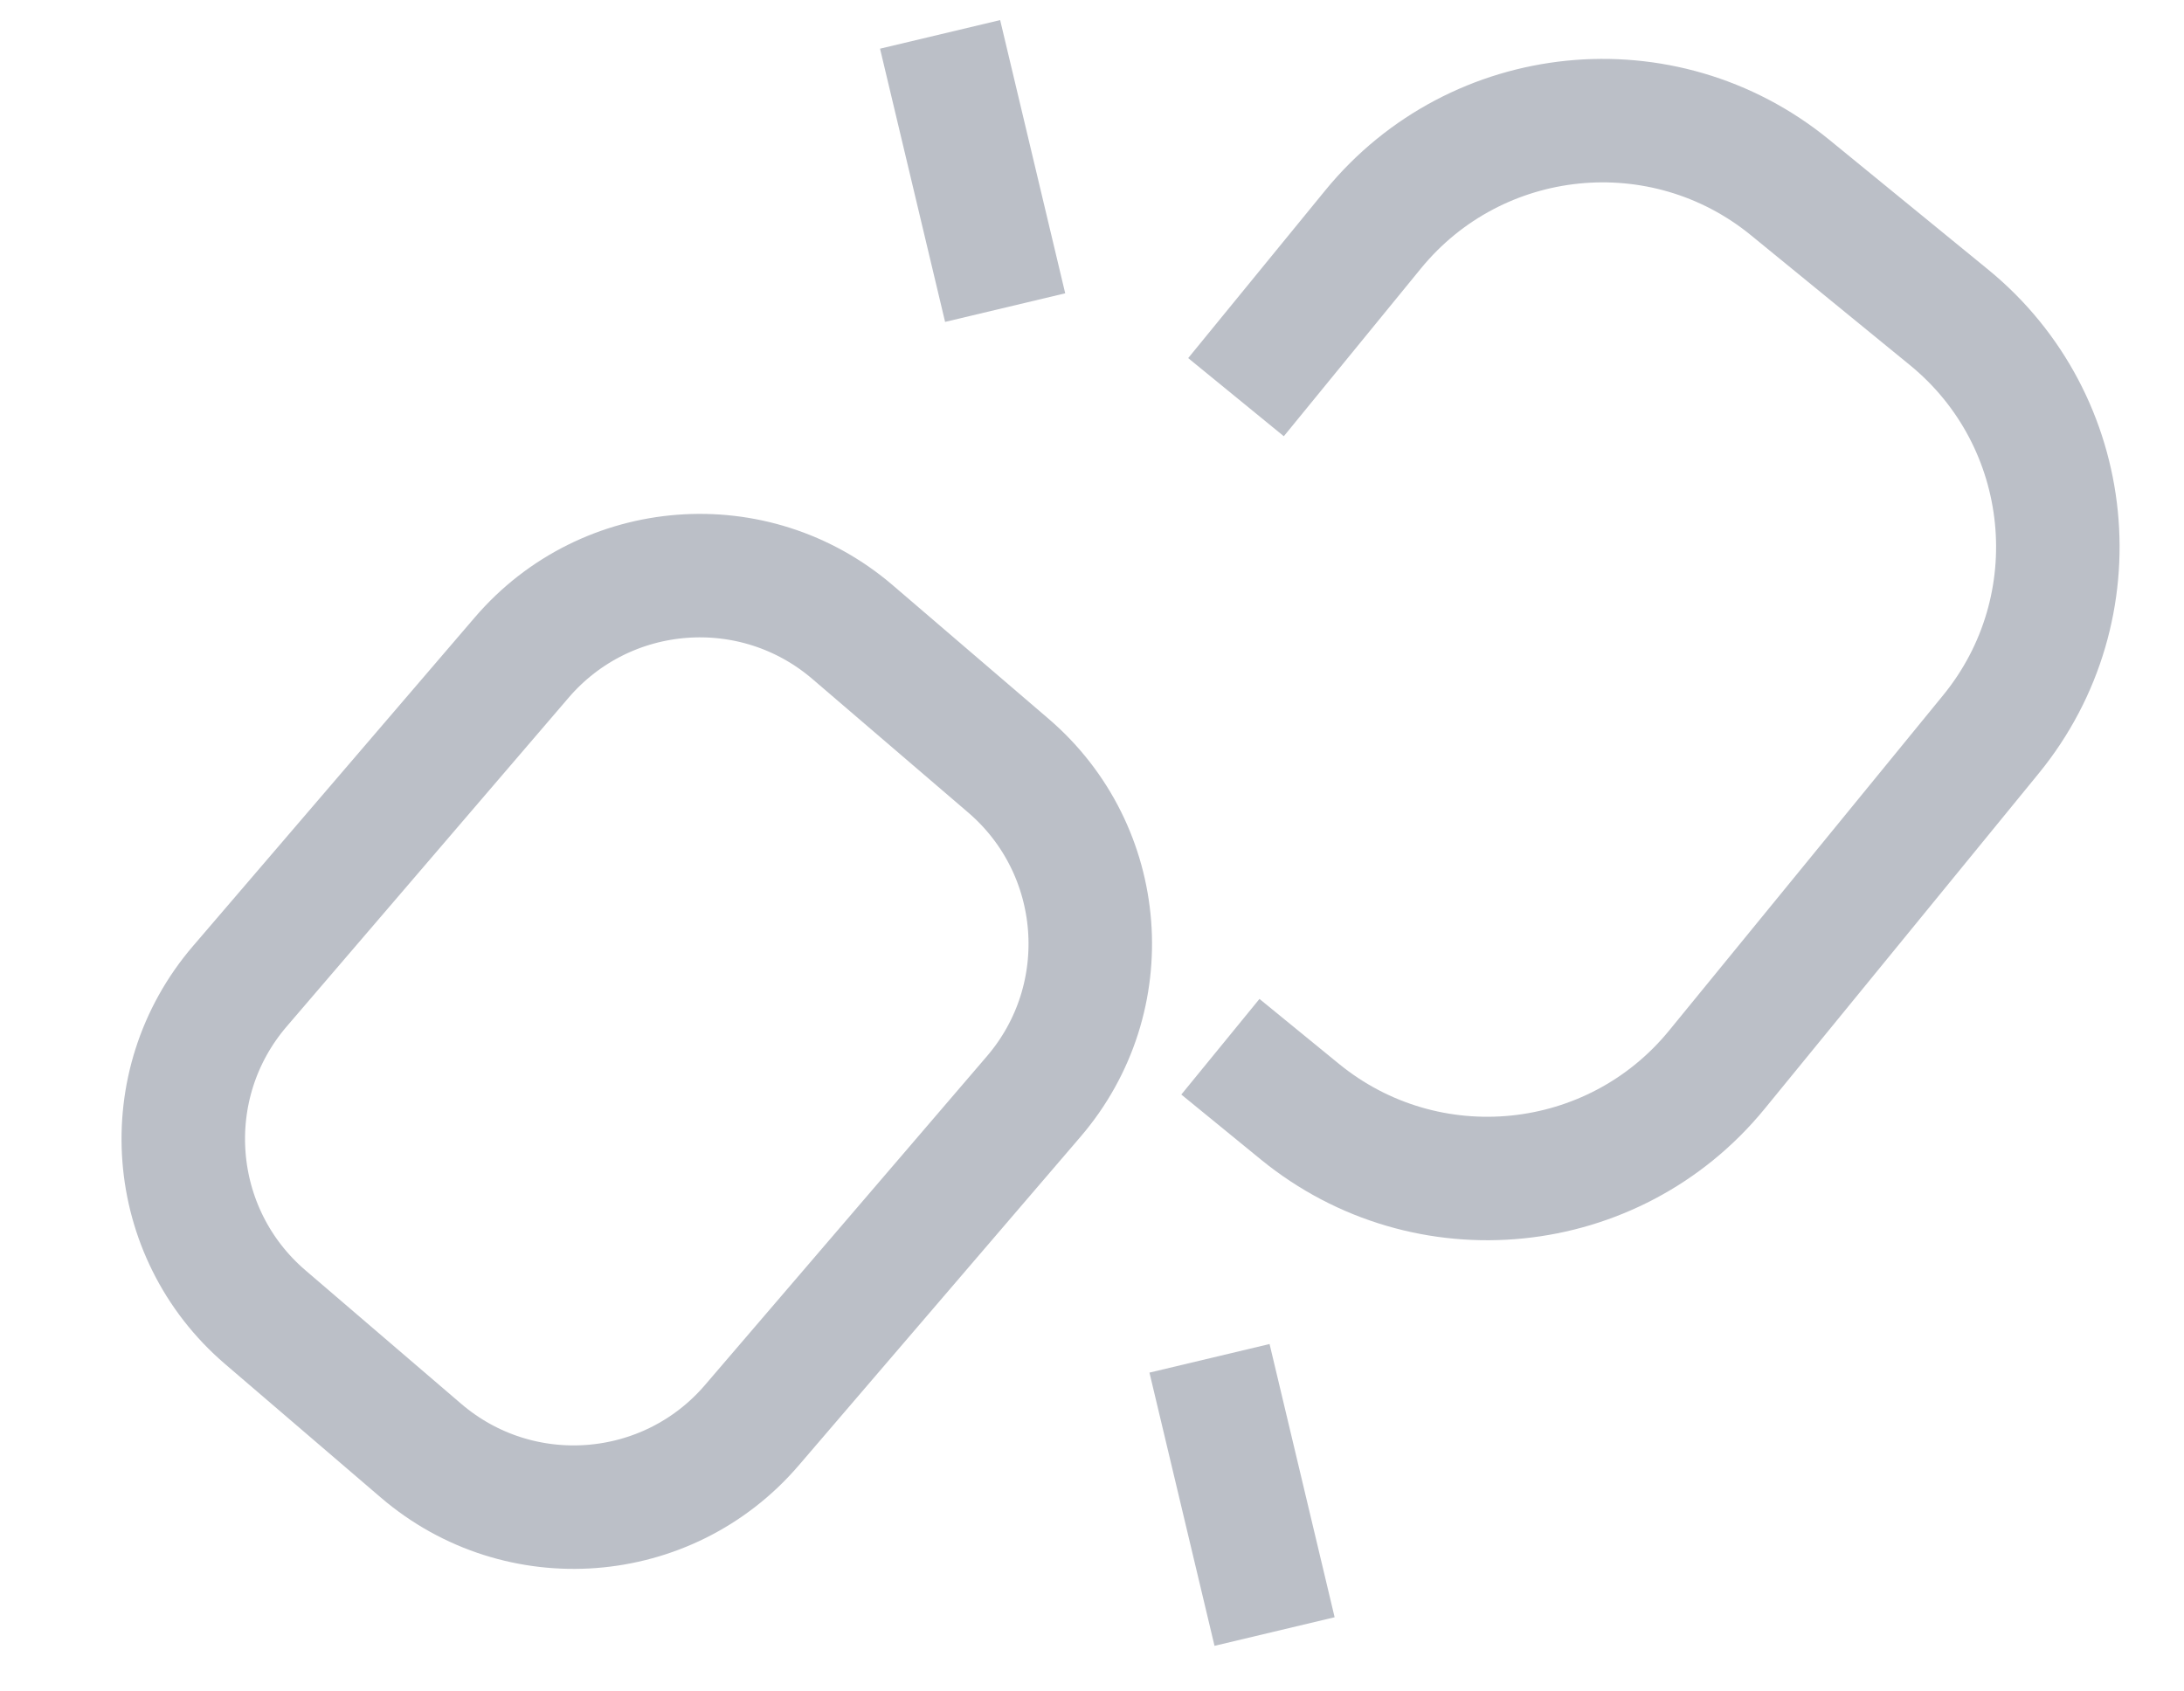
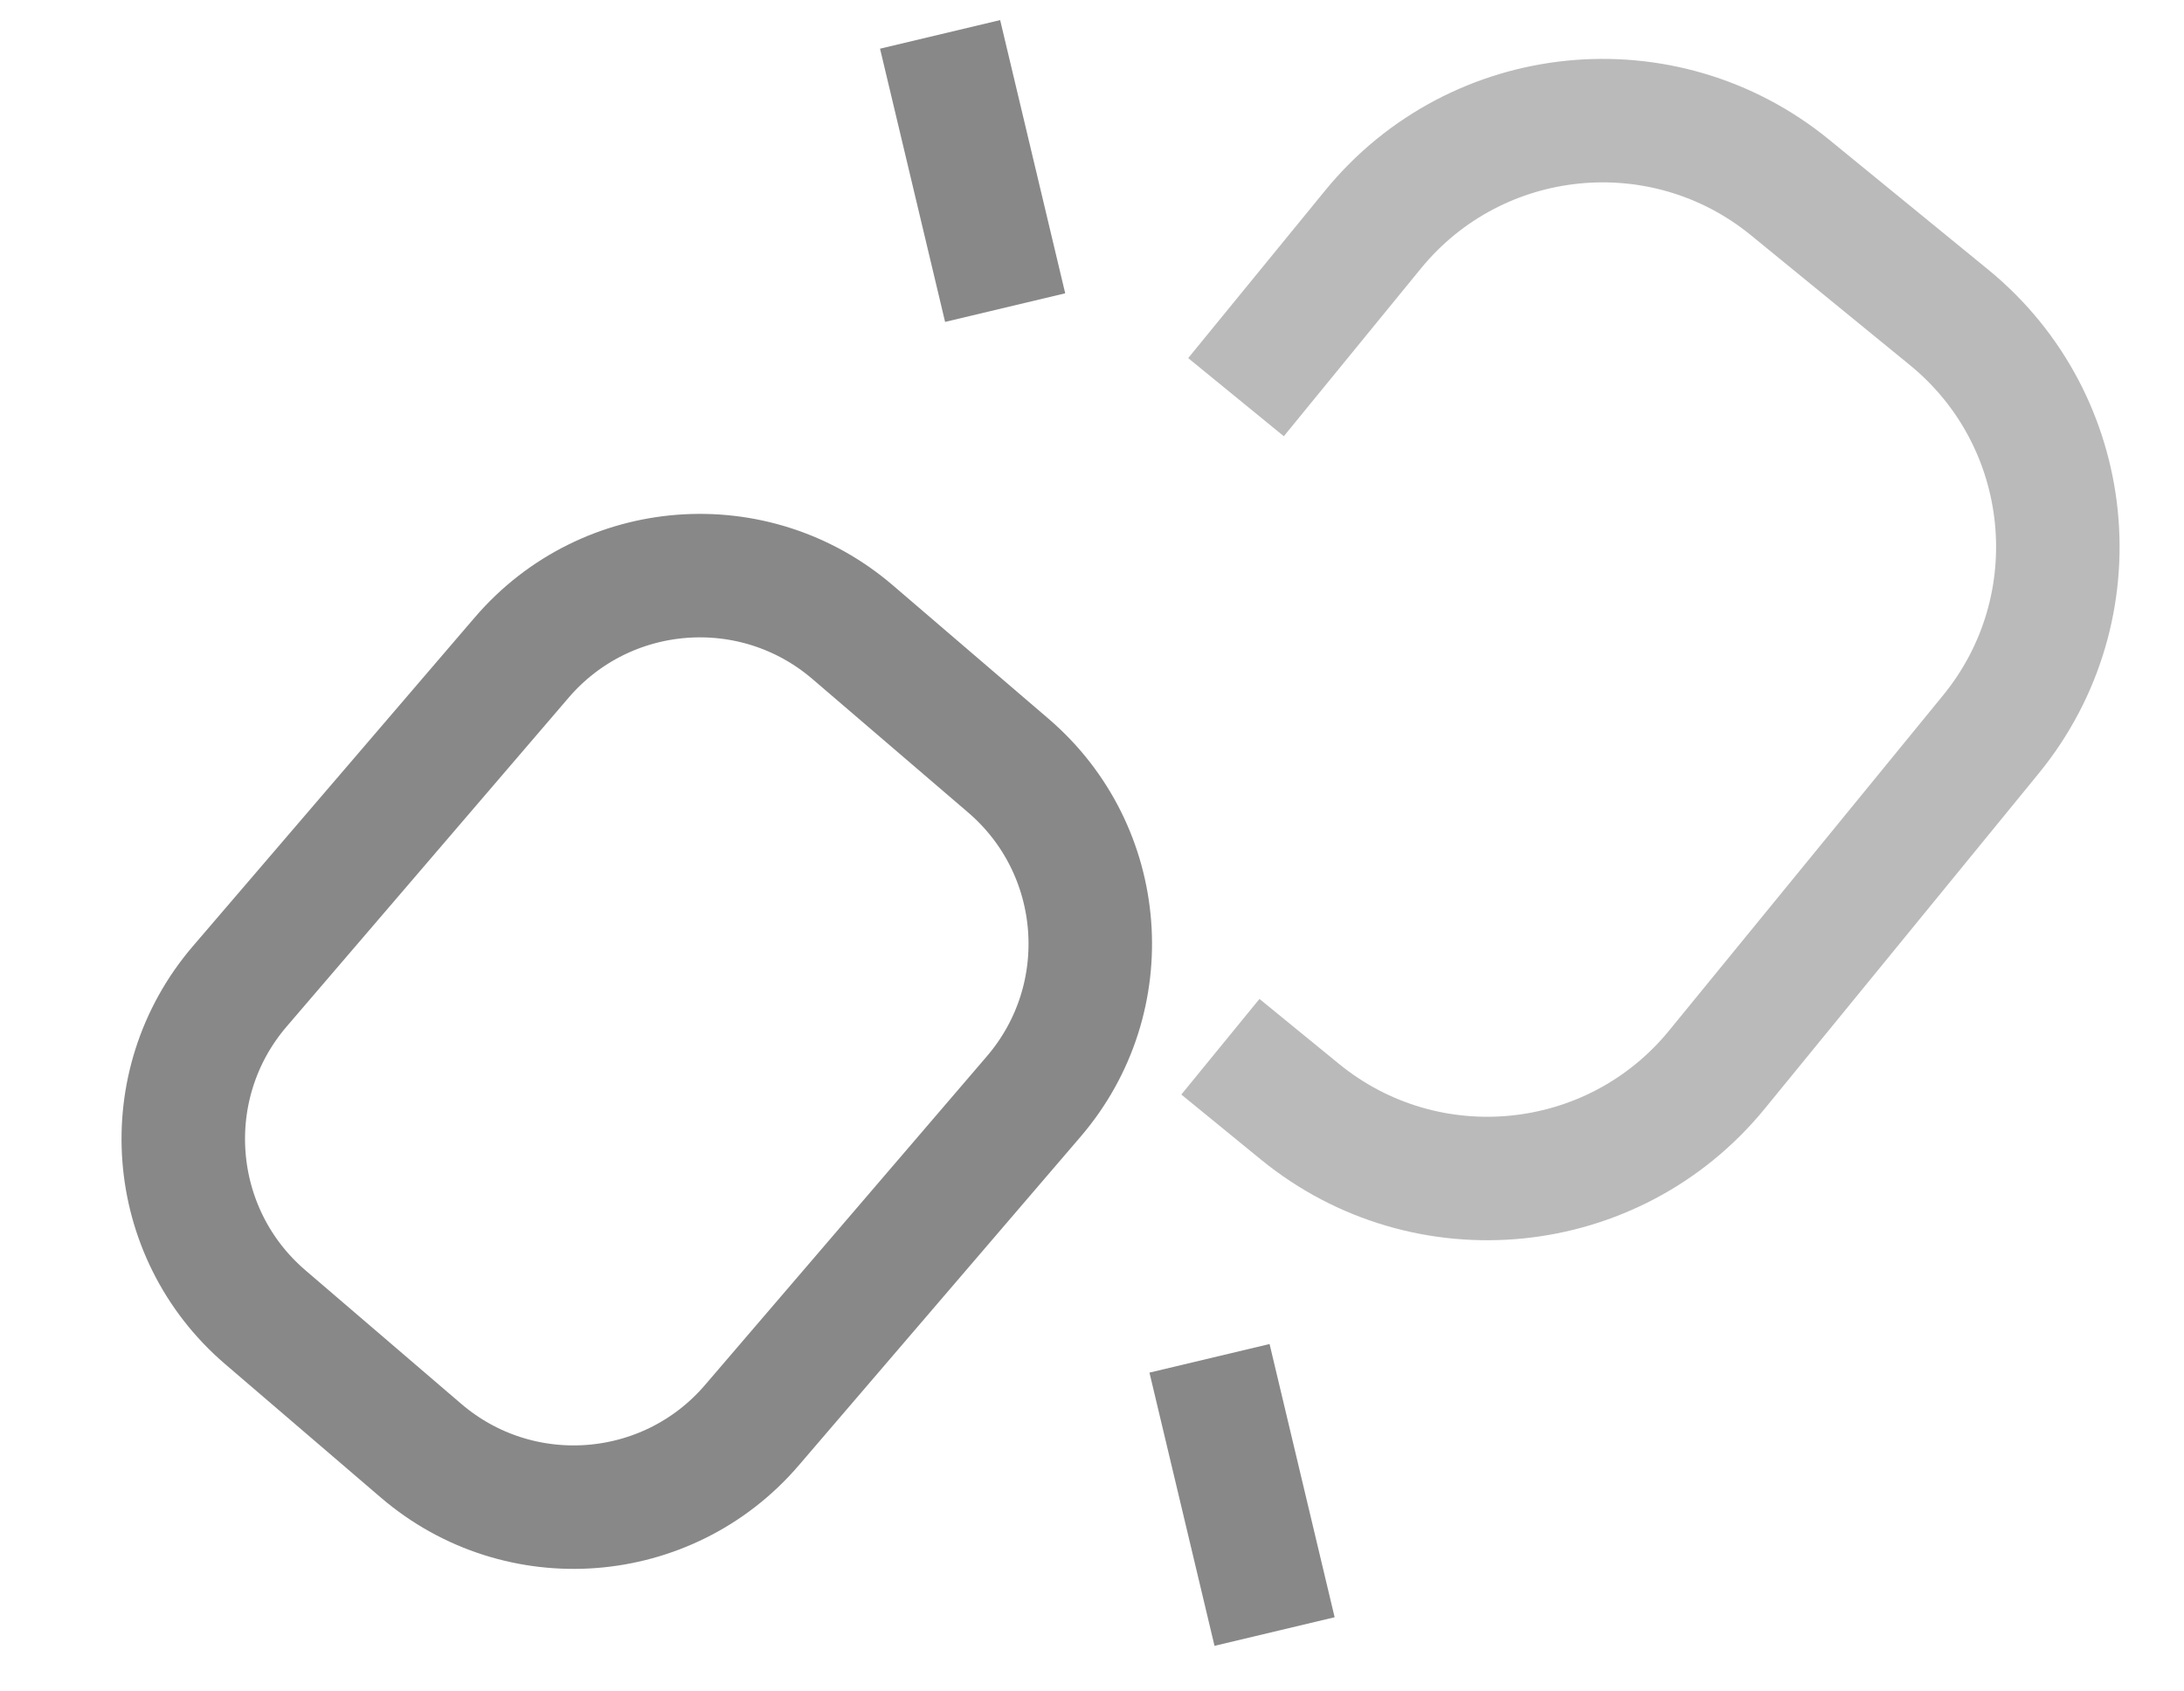
<svg xmlns="http://www.w3.org/2000/svg" width="381" height="295" fill="none">
-   <path d="m73.44 253.111-27.174-23.297c-17.163-14.714-19.149-40.555-4.435-57.718l49.184-57.37c14.714-17.163 40.555-19.148 57.718-4.434l13.587 11.648 13.588 11.648c17.163 14.714 19.148 40.556 4.434 57.719l-24.592 28.685-24.591 28.685c-14.714 17.163-40.556 19.148-57.719 4.434z" stroke="#BBBFC7" stroke-width="21.544" />
-   <path d="m215.622 69.298 23.907-29.259c18.068-22.113 50.641-25.392 72.754-7.324l27.718 22.648c22.113 18.069 25.392 50.642 7.324 72.755l-47.813 58.517c-18.069 22.113-50.642 25.392-72.755 7.323l-13.859-11.323" stroke="#BBBFC7" stroke-width="21.544" />
-   <path d="M175.349 53.671 164 6M175.349 53.671 164 6M175.349 53.671 164 6M222.349 284.671 211 237M222.349 284.671 211 237M222.349 284.671 211 237" stroke="#BBBFC7" stroke-width="21.54" />
+   <path d="m73.44 253.111-27.174-23.297c-17.163-14.714-19.149-40.555-4.435-57.718l49.184-57.37c14.714-17.163 40.555-19.148 57.718-4.434l13.587 11.648 13.588 11.648c17.163 14.714 19.148 40.556 4.434 57.719l-24.592 28.685-24.591 28.685c-14.714 17.163-40.556 19.148-57.719 4.434z" stroke="#898888" stroke-width="21.544" />
+   <path d="m215.622 69.298 23.907-29.259c18.068-22.113 50.641-25.392 72.754-7.324l27.718 22.648c22.113 18.069 25.392 50.642 7.324 72.755l-47.813 58.517c-18.069 22.113-50.642 25.392-72.755 7.323l-13.859-11.323" stroke="#BBBABA" stroke-width="21.544" />
+   <path d="M175.349 53.671 164 6M175.349 53.671 164 6M175.349 53.671 164 6M222.349 284.671 211 237M222.349 284.671 211 237M222.349 284.671 211 237" stroke="#898888" stroke-width="21.54" />
</svg>
